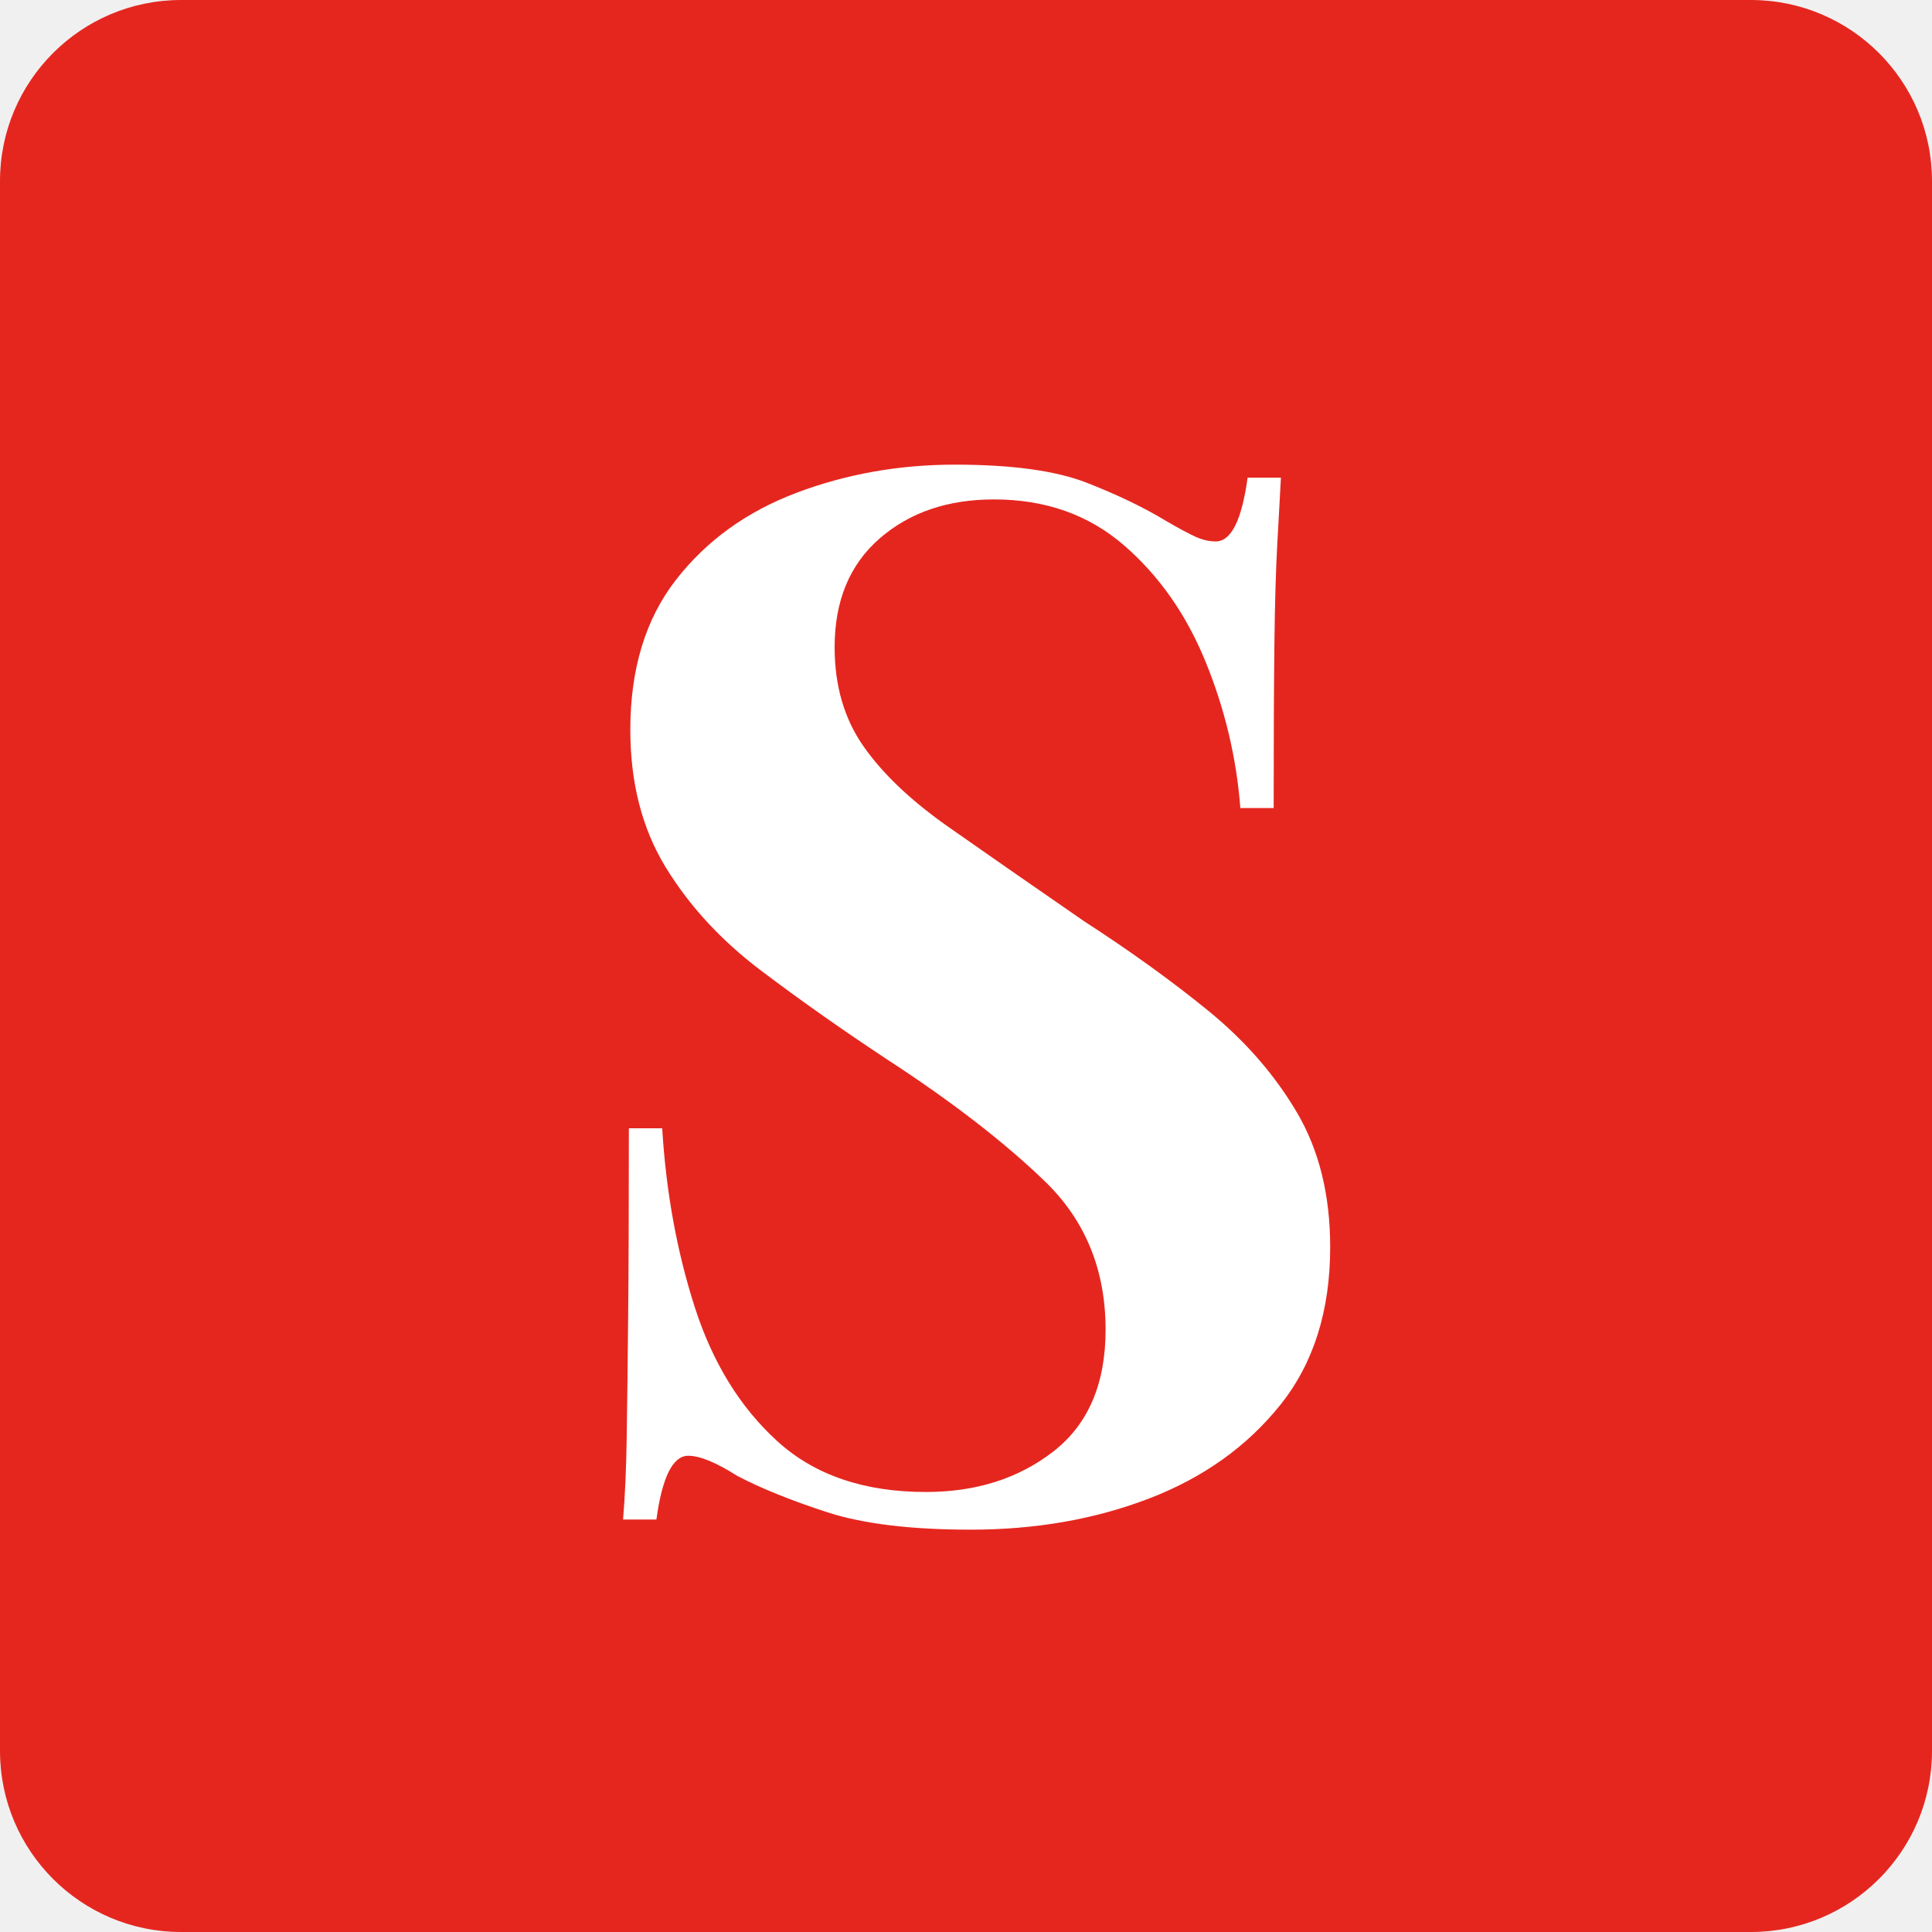
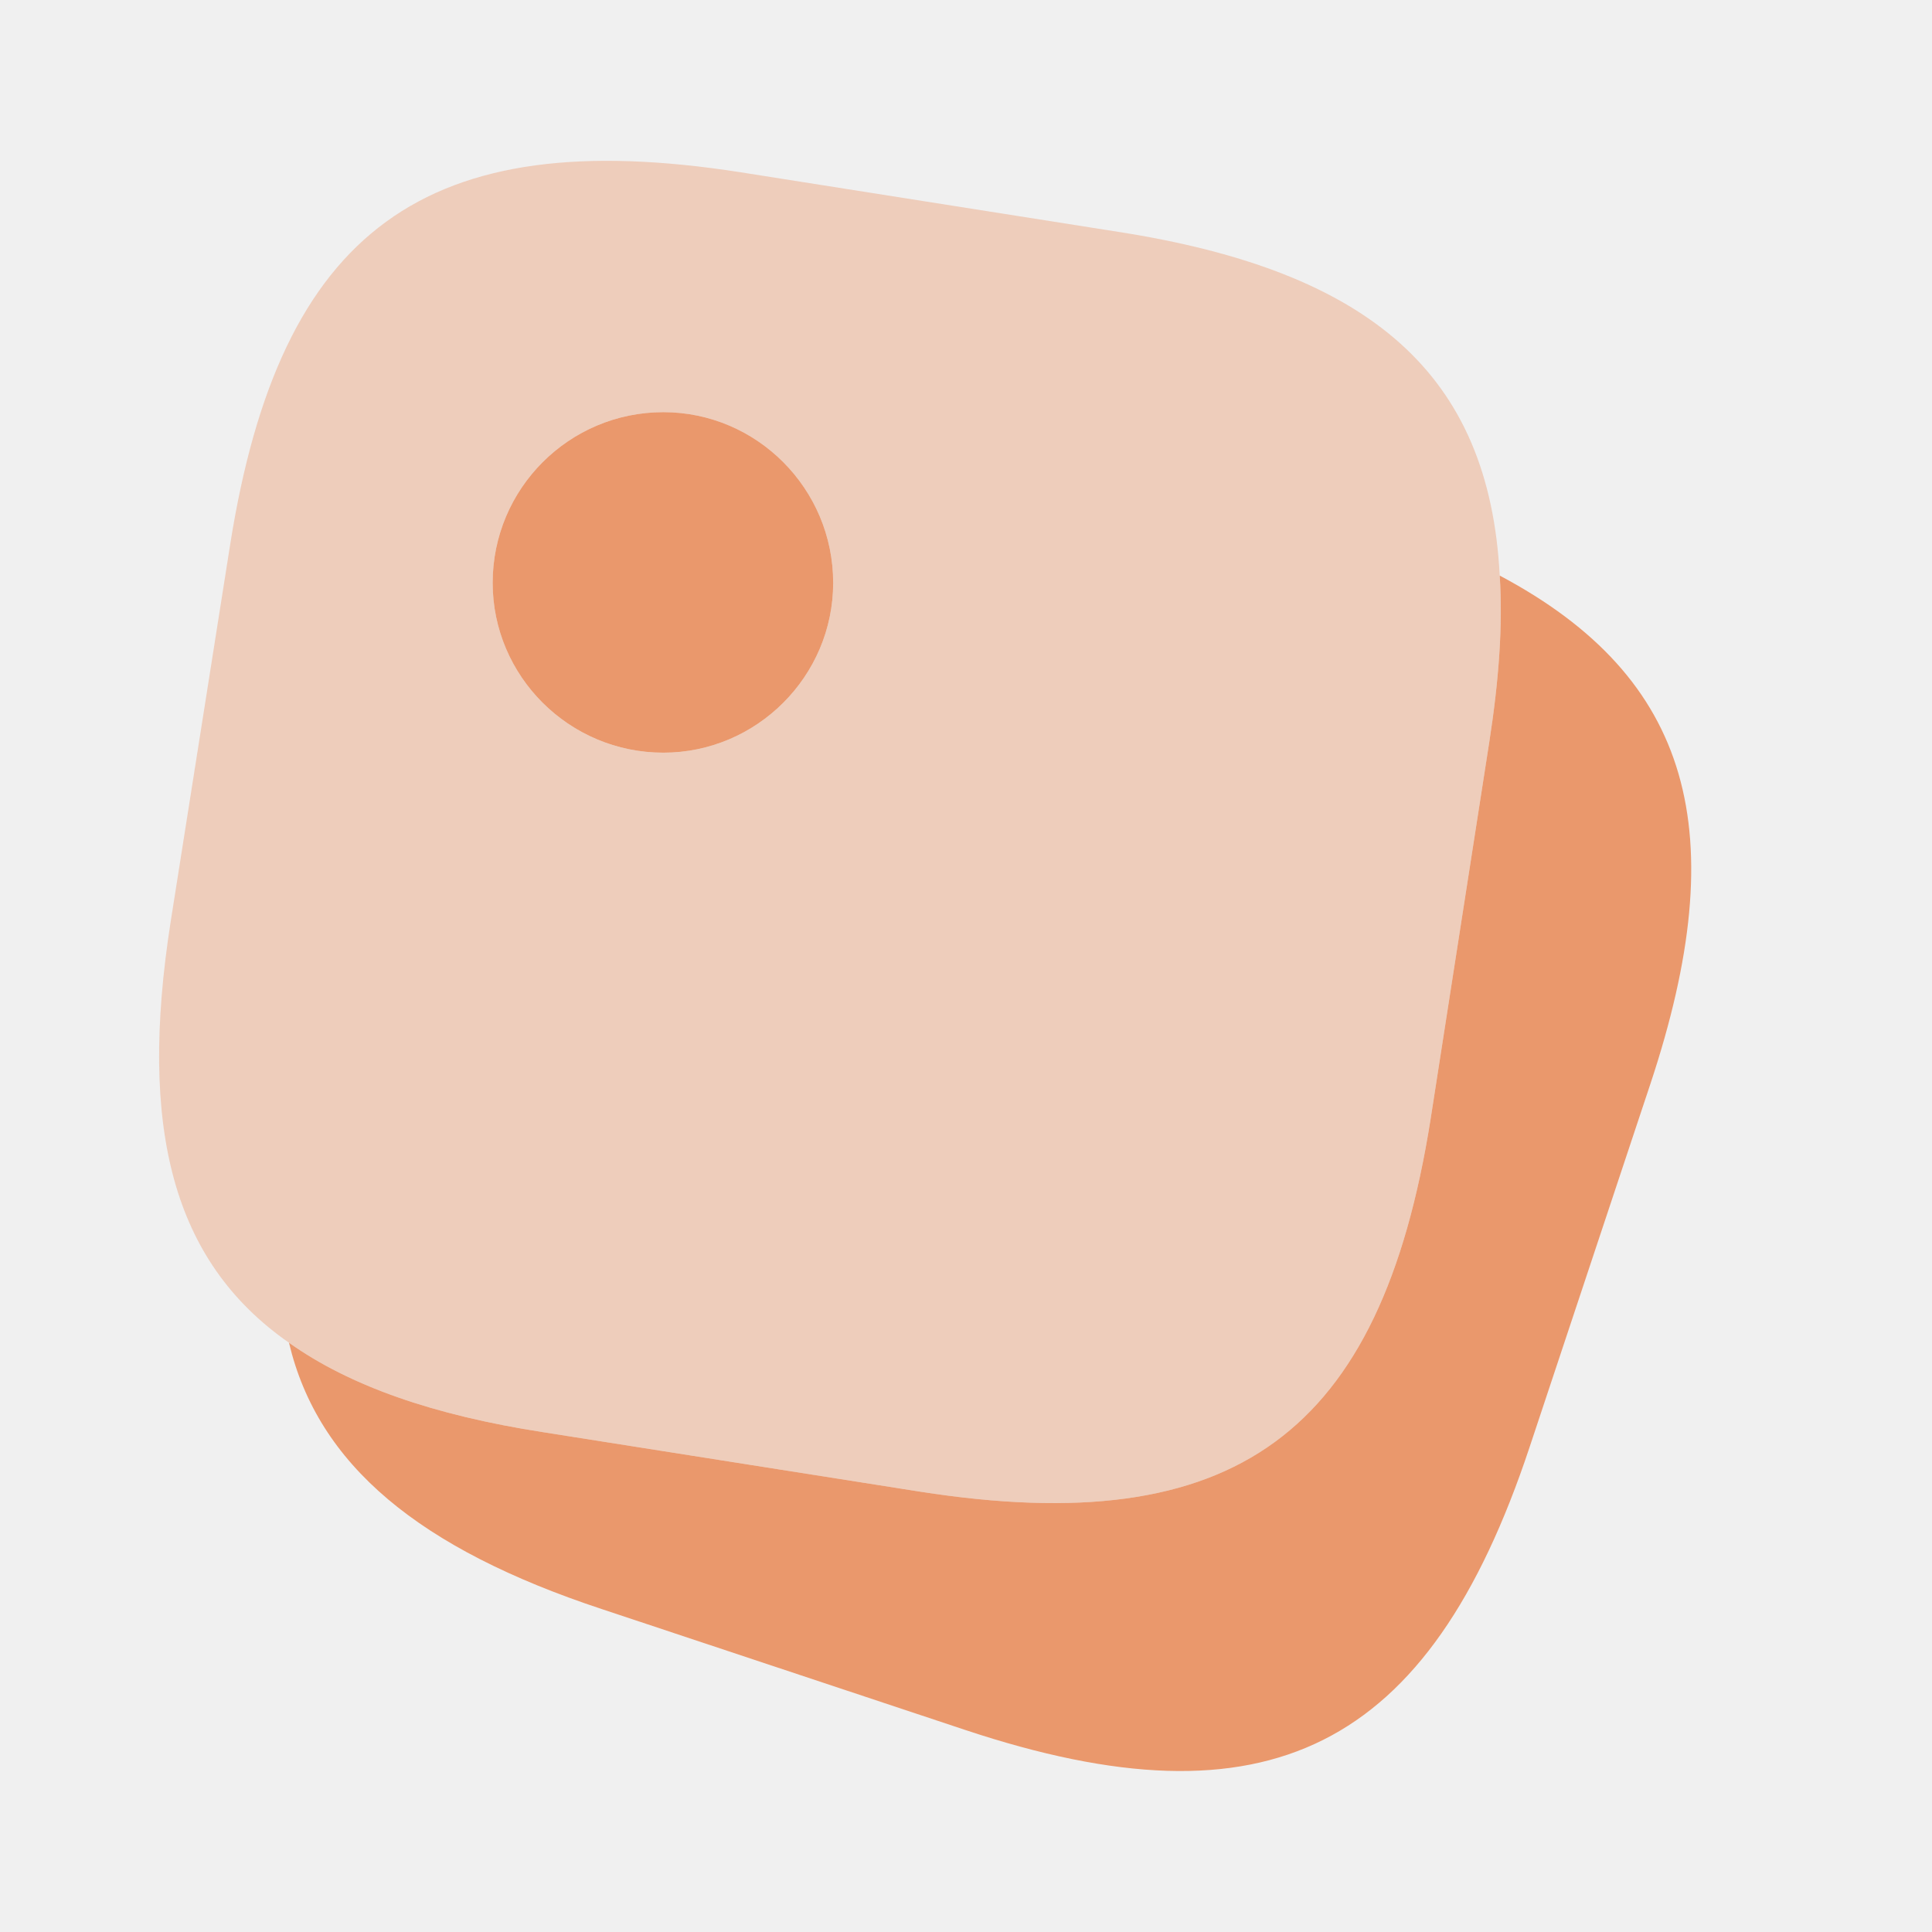
- <svg xmlns="http://www.w3.org/2000/svg" width="32px" height="32px" viewBox="0 0 32 32" version="1.1">
-   <g id="Page-1" stroke="none" stroke-width="1" fill="none" fill-rule="evenodd">
-     <g id="Group">
-       <rect id="Rectangle" fill="#E5261F" x="0" y="0" width="32" height="32" rx="3" />
-       <path d="M16.08,25.336 C17.152,25.336 18.136,25.164 19.032,24.82 C19.928,24.476 20.652,23.96 21.204,23.272 C21.756,22.584 22.032,21.712 22.032,20.656 C22.032,19.792 21.848,19.048 21.48,18.424 C21.112,17.8 20.624,17.24 20.016,16.744 C19.408,16.248 18.72,15.752 17.952,15.256 C17.072,14.648 16.324,14.128 15.708,13.696 C15.092,13.264 14.624,12.82 14.304,12.364 C13.984,11.908 13.824,11.36 13.824,10.72 C13.824,9.952 14.072,9.352 14.568,8.92 C15.064,8.488 15.696,8.272 16.464,8.272 C17.312,8.272 18.028,8.524 18.612,9.028 C19.196,9.532 19.648,10.176 19.968,10.96 C20.288,11.744 20.48,12.552 20.544,13.384 L20.544,13.384 L21.096,13.384 C21.096,12.264 21.1,11.36 21.108,10.672 C21.116,9.984 21.132,9.428 21.156,9.004 L21.17,8.757 C21.188,8.437 21.203,8.155 21.216,7.912 L21.216,7.912 L20.664,7.912 C20.568,8.616 20.392,8.968 20.136,8.968 C20.024,8.968 19.908,8.94 19.788,8.884 C19.668,8.828 19.512,8.744 19.32,8.632 C18.952,8.408 18.512,8.196 18,7.996 C17.488,7.796 16.76,7.696 15.816,7.696 C14.888,7.696 14.012,7.852 13.188,8.164 C12.364,8.476 11.7,8.956 11.196,9.604 C10.692,10.252 10.44,11.08 10.44,12.088 C10.44,12.968 10.636,13.728 11.028,14.368 C11.42,15.008 11.944,15.576 12.6,16.072 C13.256,16.568 13.96,17.064 14.712,17.56 C15.768,18.248 16.632,18.916 17.304,19.564 C17.976,20.212 18.312,21.032 18.312,22.024 C18.312,22.92 18.024,23.592 17.448,24.04 C16.872,24.488 16.168,24.712 15.336,24.712 C14.312,24.712 13.492,24.432 12.876,23.872 C12.26,23.312 11.804,22.572 11.508,21.652 C11.212,20.732 11.032,19.744 10.968,18.688 L10.968,18.688 L10.416,18.688 C10.416,19.952 10.412,20.996 10.404,21.82 C10.396,22.644 10.388,23.312 10.38,23.824 C10.372,24.336 10.352,24.784 10.32,25.168 L10.32,25.168 L10.872,25.168 C10.968,24.464 11.144,24.112 11.4,24.112 C11.592,24.112 11.864,24.224 12.216,24.448 C12.616,24.656 13.112,24.856 13.704,25.048 C14.296,25.24 15.088,25.336 16.08,25.336 Z" id="S" fill="#FFFFFF" fill-rule="nonzero" />
-     </g>
-   </g>
+ <svg xmlns="http://www.w3.org/2000/svg" t="1703831414630" class="icon" viewBox="0 0 1024 1024" version="1.1" p-id="6549" id="mx_n_1703831414631" width="1024" height="1024">
+   <path d="M592.64 122.88L392.533 91.307c-166.827-26.027-244.053 30.293-270.507 197.12l-31.573 200.107c-17.067 109.227 0.853 180.053 62.72 223.147 32.427 23.04 76.8 38.4 134.4 47.36l200.107 31.573c166.827 26.027 244.053-30.293 270.507-197.12l31.147-200.107c5.12-32.853 7.253-62.293 5.547-88.32-5.547-106.667-68.267-161.28-202.24-182.187zM351.573 398.933c-49.92 0-90.453-40.533-90.453-90.027 0-49.92 40.533-90.453 90.453-90.453 49.493 0 90.027 40.533 90.027 90.453 0 49.493-40.533 90.027-90.027 90.027z" fill="#ea986c" opacity=".4" p-id="6550" />
+   <path d="M874.667 574.72L810.667 767.147c-53.333 160.427-138.667 203.093-299.093 149.76l-192.427-64c-96.853-32-150.613-76.373-165.973-141.227 32.427 23.04 76.8 38.4 134.4 47.36l200.107 31.573c166.827 26.027 244.053-30.293 270.507-197.12l31.147-200.107c5.12-32.853 7.253-62.293 5.547-88.32 101.973 54.187 124.16 136.107 79.787 269.653zM441.6 308.907c0 49.493-40.533 90.027-90.027 90.027-49.92 0-90.453-40.533-90.453-90.027 0-49.92 40.533-90.453 90.453-90.453 49.493 0 90.027 40.533 90.027 90.453z" fill="#ea986c" p-id="6551" />
</svg>
